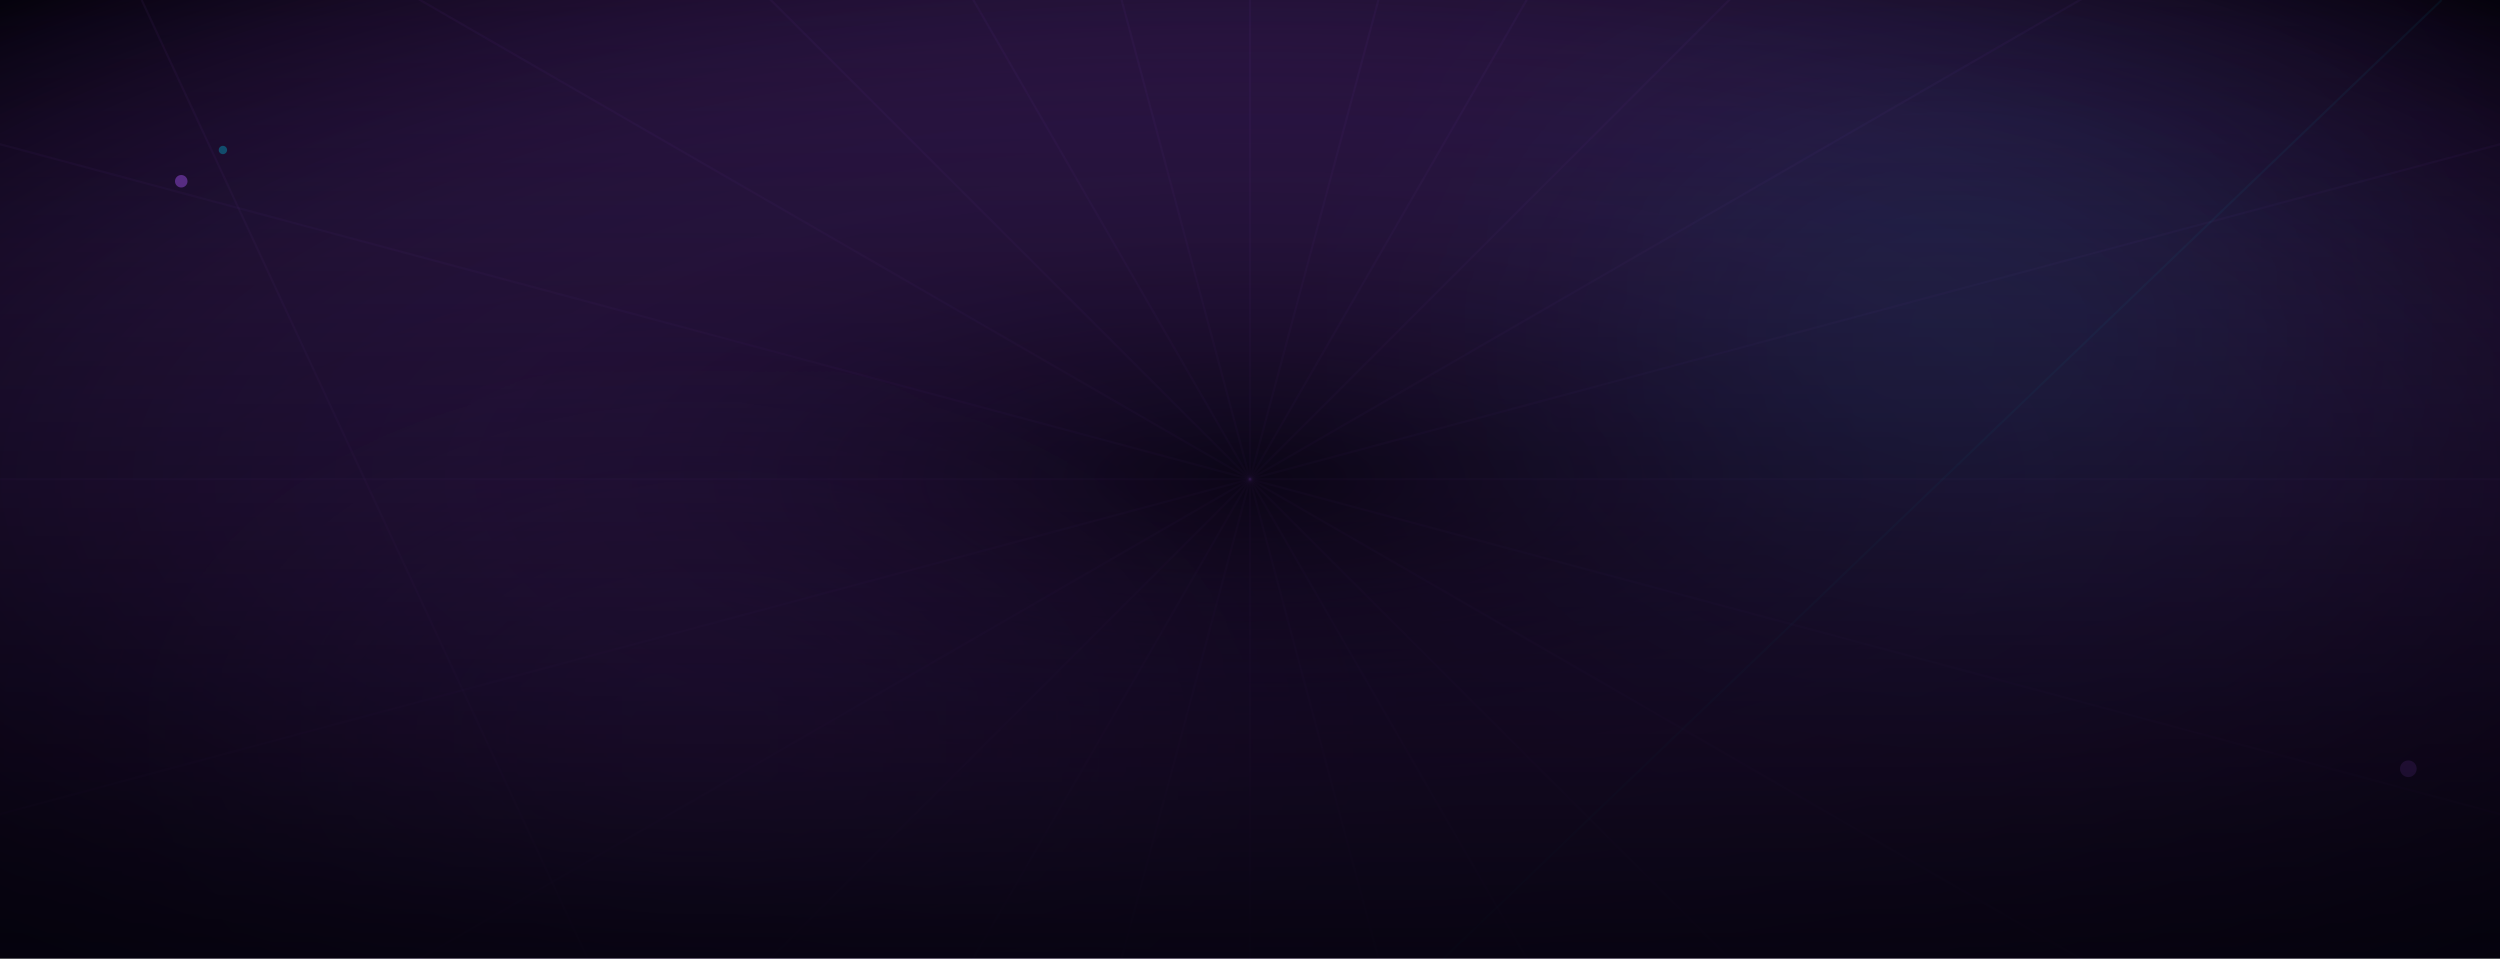
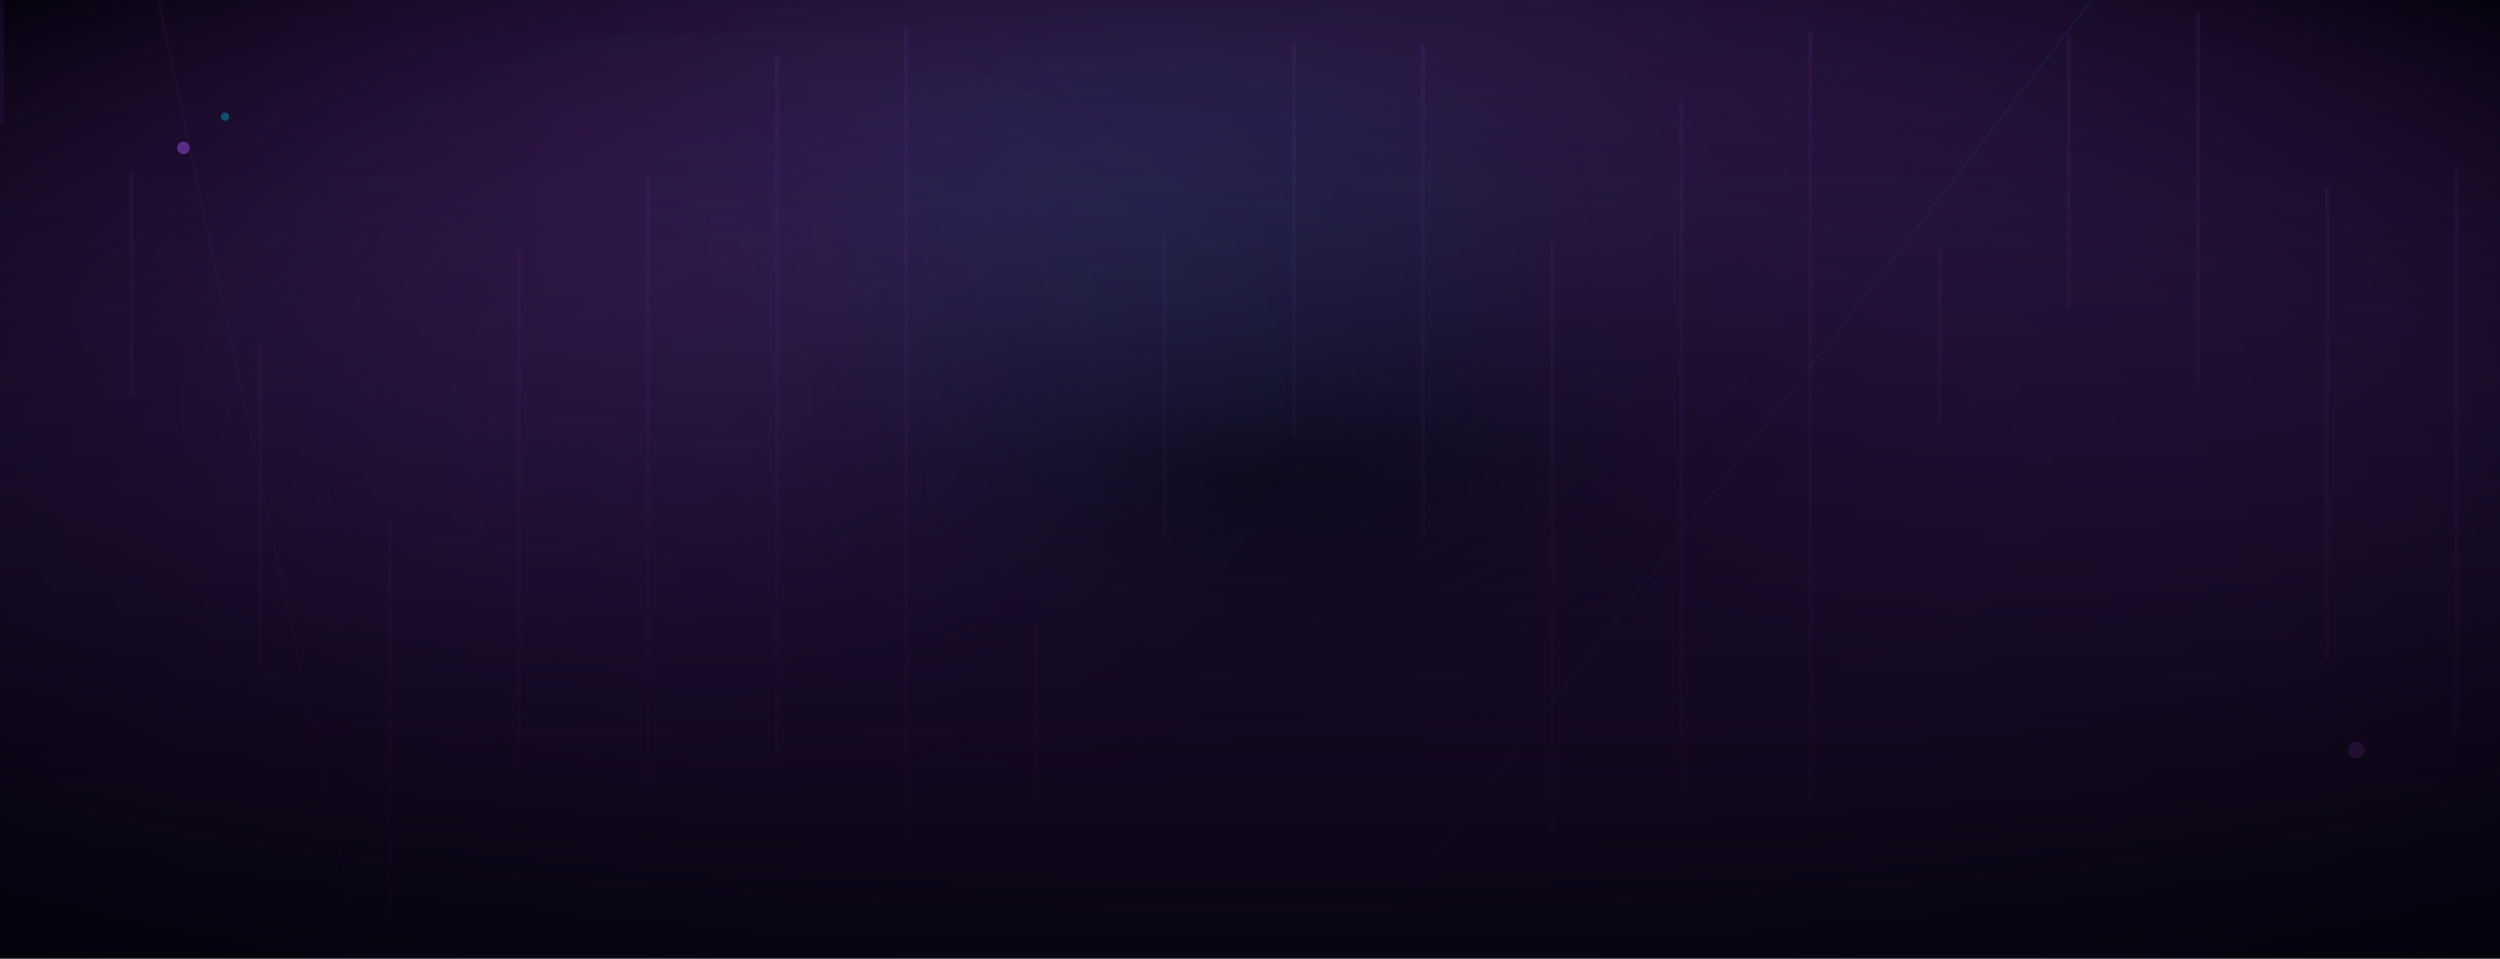
<svg xmlns="http://www.w3.org/2000/svg" viewBox="0 0 1200 460" width="1200" height="460">
  <defs>
    <radialGradient id="bg1" cx="50%" cy="50%" r="70%">
      <stop offset="0%" stop-color="#a855f7" stop-opacity="0.08" />
      <stop offset="100%" stop-color="#05020d" stop-opacity="1" />
    </radialGradient>
    <radialGradient id="glow1" cx="50%" cy="50%" r="50%">
      <stop offset="0%" stop-color="#a855f7" stop-opacity="0.18" />
      <stop offset="100%" stop-color="#a855f7" stop-opacity="0" />
    </radialGradient>
    <radialGradient id="glow2" cx="50%" cy="50%" r="50%">
      <stop offset="0%" stop-color="#00e0ff" stop-opacity="0.14" />
      <stop offset="100%" stop-color="#00e0ff" stop-opacity="0" />
    </radialGradient>
    <filter id="blur1">
      <feGaussianBlur stdDeviation="40" />
    </filter>
    <filter id="blur2">
      <feGaussianBlur stdDeviation="60" />
    </filter>
    <linearGradient id="fade" x1="0%" y1="0%" x2="0%" y2="100%">
      <stop offset="0%" stop-color="#05020d" stop-opacity="0.1" />
      <stop offset="100%" stop-color="#05020d" stop-opacity="0.9" />
    </linearGradient>
-     <style>@keyframes p1{0%,100%{opacity:.6}50%{opacity:1}}@keyframes p2{0%,100%{opacity:.4}50%{opacity:.8}}@keyframes dr{0%,100%{transform:translate(0,0)}50%{transform:translate(-7px,7px)}}.g1{animation:p1 4s ease-in-out infinite}.g2{animation:p2 8s ease-in-out infinite 0.93s}.dr{animation:dr 7s ease-in-out infinite}</style>
+     <style>@keyframes p1{0%,100%{opacity:.6}50%{opacity:1}}@keyframes p2{0%,100%{opacity:.4}50%{opacity:.8}}@keyframes dr{0%,100%{transform:translate(0,0)}50%{transform:translate(-6px,-2px)}}.g1{animation:p1 4s ease-in-out infinite}.g2{animation:p2 5s ease-in-out infinite 0.51s}.dr{animation:dr 7s ease-in-out infinite}</style>
  </defs>
  <rect width="1200" height="460" fill="#05020d" />
  <rect width="1200" height="460" fill="url(#bg1)" />
-   <line x1="600" y1="230" x2="1300" y2="230" stroke="#a855f7" stroke-opacity="0.05" stroke-width="1" />
-   <line x1="600" y1="230" x2="1276.148" y2="411.173" stroke="#a855f7" stroke-opacity="0.05" stroke-width="1" />
-   <line x1="600" y1="230" x2="1206.218" y2="580" stroke="#a855f7" stroke-opacity="0.05" stroke-width="1" />
-   <line x1="600" y1="230" x2="1094.975" y2="724.975" stroke="#a855f7" stroke-opacity="0.05" stroke-width="1" />
-   <line x1="600" y1="230" x2="950" y2="836.218" stroke="#a855f7" stroke-opacity="0.05" stroke-width="1" />
-   <line x1="600" y1="230" x2="781.173" y2="906.148" stroke="#a855f7" stroke-opacity="0.05" stroke-width="1" />
-   <line x1="600" y1="230" x2="600" y2="930" stroke="#a855f7" stroke-opacity="0.05" stroke-width="1" />
-   <line x1="600" y1="230" x2="418.827" y2="906.148" stroke="#a855f7" stroke-opacity="0.05" stroke-width="1" />
-   <line x1="600" y1="230" x2="250" y2="836.218" stroke="#a855f7" stroke-opacity="0.05" stroke-width="1" />
-   <line x1="600" y1="230" x2="105.025" y2="724.975" stroke="#a855f7" stroke-opacity="0.05" stroke-width="1" />
-   <line x1="600" y1="230" x2="-6.218" y2="580" stroke="#a855f7" stroke-opacity="0.05" stroke-width="1" />
-   <line x1="600" y1="230" x2="-76.148" y2="411.173" stroke="#a855f7" stroke-opacity="0.05" stroke-width="1" />
-   <line x1="600" y1="230" x2="-100" y2="230" stroke="#a855f7" stroke-opacity="0.05" stroke-width="1" />
-   <line x1="600" y1="230" x2="-76.148" y2="48.827" stroke="#a855f7" stroke-opacity="0.05" stroke-width="1" />
-   <line x1="600" y1="230" x2="-6.218" y2="-120" stroke="#a855f7" stroke-opacity="0.05" stroke-width="1" />
-   <line x1="600" y1="230" x2="105.025" y2="-264.975" stroke="#a855f7" stroke-opacity="0.05" stroke-width="1" />
-   <line x1="600" y1="230" x2="250" y2="-376.218" stroke="#a855f7" stroke-opacity="0.05" stroke-width="1" />
-   <line x1="600" y1="230" x2="418.827" y2="-446.148" stroke="#a855f7" stroke-opacity="0.05" stroke-width="1" />
-   <line x1="600" y1="230" x2="600" y2="-470" stroke="#a855f7" stroke-opacity="0.05" stroke-width="1" />
-   <line x1="600" y1="230" x2="781.173" y2="-446.148" stroke="#a855f7" stroke-opacity="0.05" stroke-width="1" />
-   <line x1="600" y1="230" x2="950" y2="-376.218" stroke="#a855f7" stroke-opacity="0.05" stroke-width="1" />
-   <line x1="600" y1="230" x2="1094.975" y2="-264.975" stroke="#a855f7" stroke-opacity="0.05" stroke-width="1" />
-   <line x1="600" y1="230" x2="1206.218" y2="-120" stroke="#a855f7" stroke-opacity="0.05" stroke-width="1" />
-   <line x1="600" y1="230" x2="1276.148" y2="48.827" stroke="#a855f7" stroke-opacity="0.05" stroke-width="1" />
-   <ellipse class="g1 dr" cx="336" cy="353" rx="300" ry="200" fill="url(#glow1)" filter="url(#blur1)" />
-   <ellipse class="g2" cx="937" cy="162" rx="250" ry="180" fill="url(#glow2)" filter="url(#blur2)" />
-   <circle cx="87" cy="87" r="3" fill="#a855f7" fill-opacity="0.6" />
-   <circle cx="107" cy="72" r="2" fill="#00e0ff" fill-opacity="0.4" />
-   <circle cx="1156" cy="369" r="4" fill="#a855f7" fill-opacity="0.5" />
-   <line x1="68" y1="0" x2="282" y2="460" stroke="#a855f7" stroke-opacity="0.06" stroke-width="1" />
-   <line x1="1172" y1="0" x2="693" y2="460" stroke="#00e0ff" stroke-opacity="0.06" stroke-width="1" />
+   <rect x="0" y="0" width="2" height="60" fill="#a855f7" fill-opacity="0.08" rx="1" />
+   <rect x="62" y="83" width="2" height="107" fill="#a855f7" fill-opacity="0.08" rx="1" />
+   <rect x="124" y="166" width="2" height="154" fill="#a855f7" fill-opacity="0.08" rx="1" />
+   <rect x="186" y="249" width="2" height="201" fill="#a855f7" fill-opacity="0.08" rx="1" />
+   <rect x="248" y="120" width="2" height="248" fill="#a855f7" fill-opacity="0.08" rx="1" />
+   <rect x="310" y="85" width="2" height="295" fill="#a855f7" fill-opacity="0.08" rx="1" />
+   <rect x="372" y="26" width="2" height="342" fill="#a855f7" fill-opacity="0.08" rx="1" />
+   <rect x="434" y="13" width="2" height="389" fill="#a855f7" fill-opacity="0.08" rx="1" />
+   <rect x="496" y="300" width="2" height="96" fill="#a855f7" fill-opacity="0.08" rx="1" />
+   <rect x="558" y="113" width="2" height="143" fill="#a855f7" fill-opacity="0.08" rx="1" />
+   <rect x="620" y="20" width="2" height="190" fill="#a855f7" fill-opacity="0.08" rx="1" />
+   <rect x="682" y="21" width="2" height="237" fill="#a855f7" fill-opacity="0.08" rx="1" />
+   <rect x="744" y="116" width="2" height="284" fill="#a855f7" fill-opacity="0.08" rx="1" />
+   <rect x="806" y="47" width="2" height="331" fill="#a855f7" fill-opacity="0.08" rx="1" />
+   <rect x="868" y="14" width="2" height="378" fill="#a855f7" fill-opacity="0.08" rx="1" />
+   <rect x="930" y="120" width="2" height="85" fill="#a855f7" fill-opacity="0.08" rx="1" />
+   <rect x="992" y="16" width="2" height="132" fill="#a855f7" fill-opacity="0.08" rx="1" />
+   <rect x="1054" y="6" width="2" height="179" fill="#a855f7" fill-opacity="0.08" rx="1" />
+   <rect x="1116" y="90" width="2" height="226" fill="#a855f7" fill-opacity="0.08" rx="1" />
+   <rect x="1178" y="81" width="2" height="273" fill="#a855f7" fill-opacity="0.08" rx="1" />
+   <ellipse class="g1 dr" cx="352" cy="191" rx="300" ry="200" fill="url(#glow1)" filter="url(#blur1)" />
+   <ellipse class="g2" cx="559" cy="111" rx="250" ry="180" fill="url(#glow2)" filter="url(#blur2)" />
+   <circle cx="88" cy="71" r="3" fill="#a855f7" fill-opacity="0.6" />
+   <circle cx="108" cy="56" r="2" fill="#00e0ff" fill-opacity="0.4" />
+   <circle cx="1131" cy="360" r="4" fill="#a855f7" fill-opacity="0.5" />
+   <line x1="76" y1="0" x2="174" y2="460" stroke="#a855f7" stroke-opacity="0.06" stroke-width="1" />
+   <line x1="1004" y1="0" x2="651" y2="460" stroke="#00e0ff" stroke-opacity="0.06" stroke-width="1" />
  <rect width="1200" height="460" fill="url(#fade)" />
</svg>
